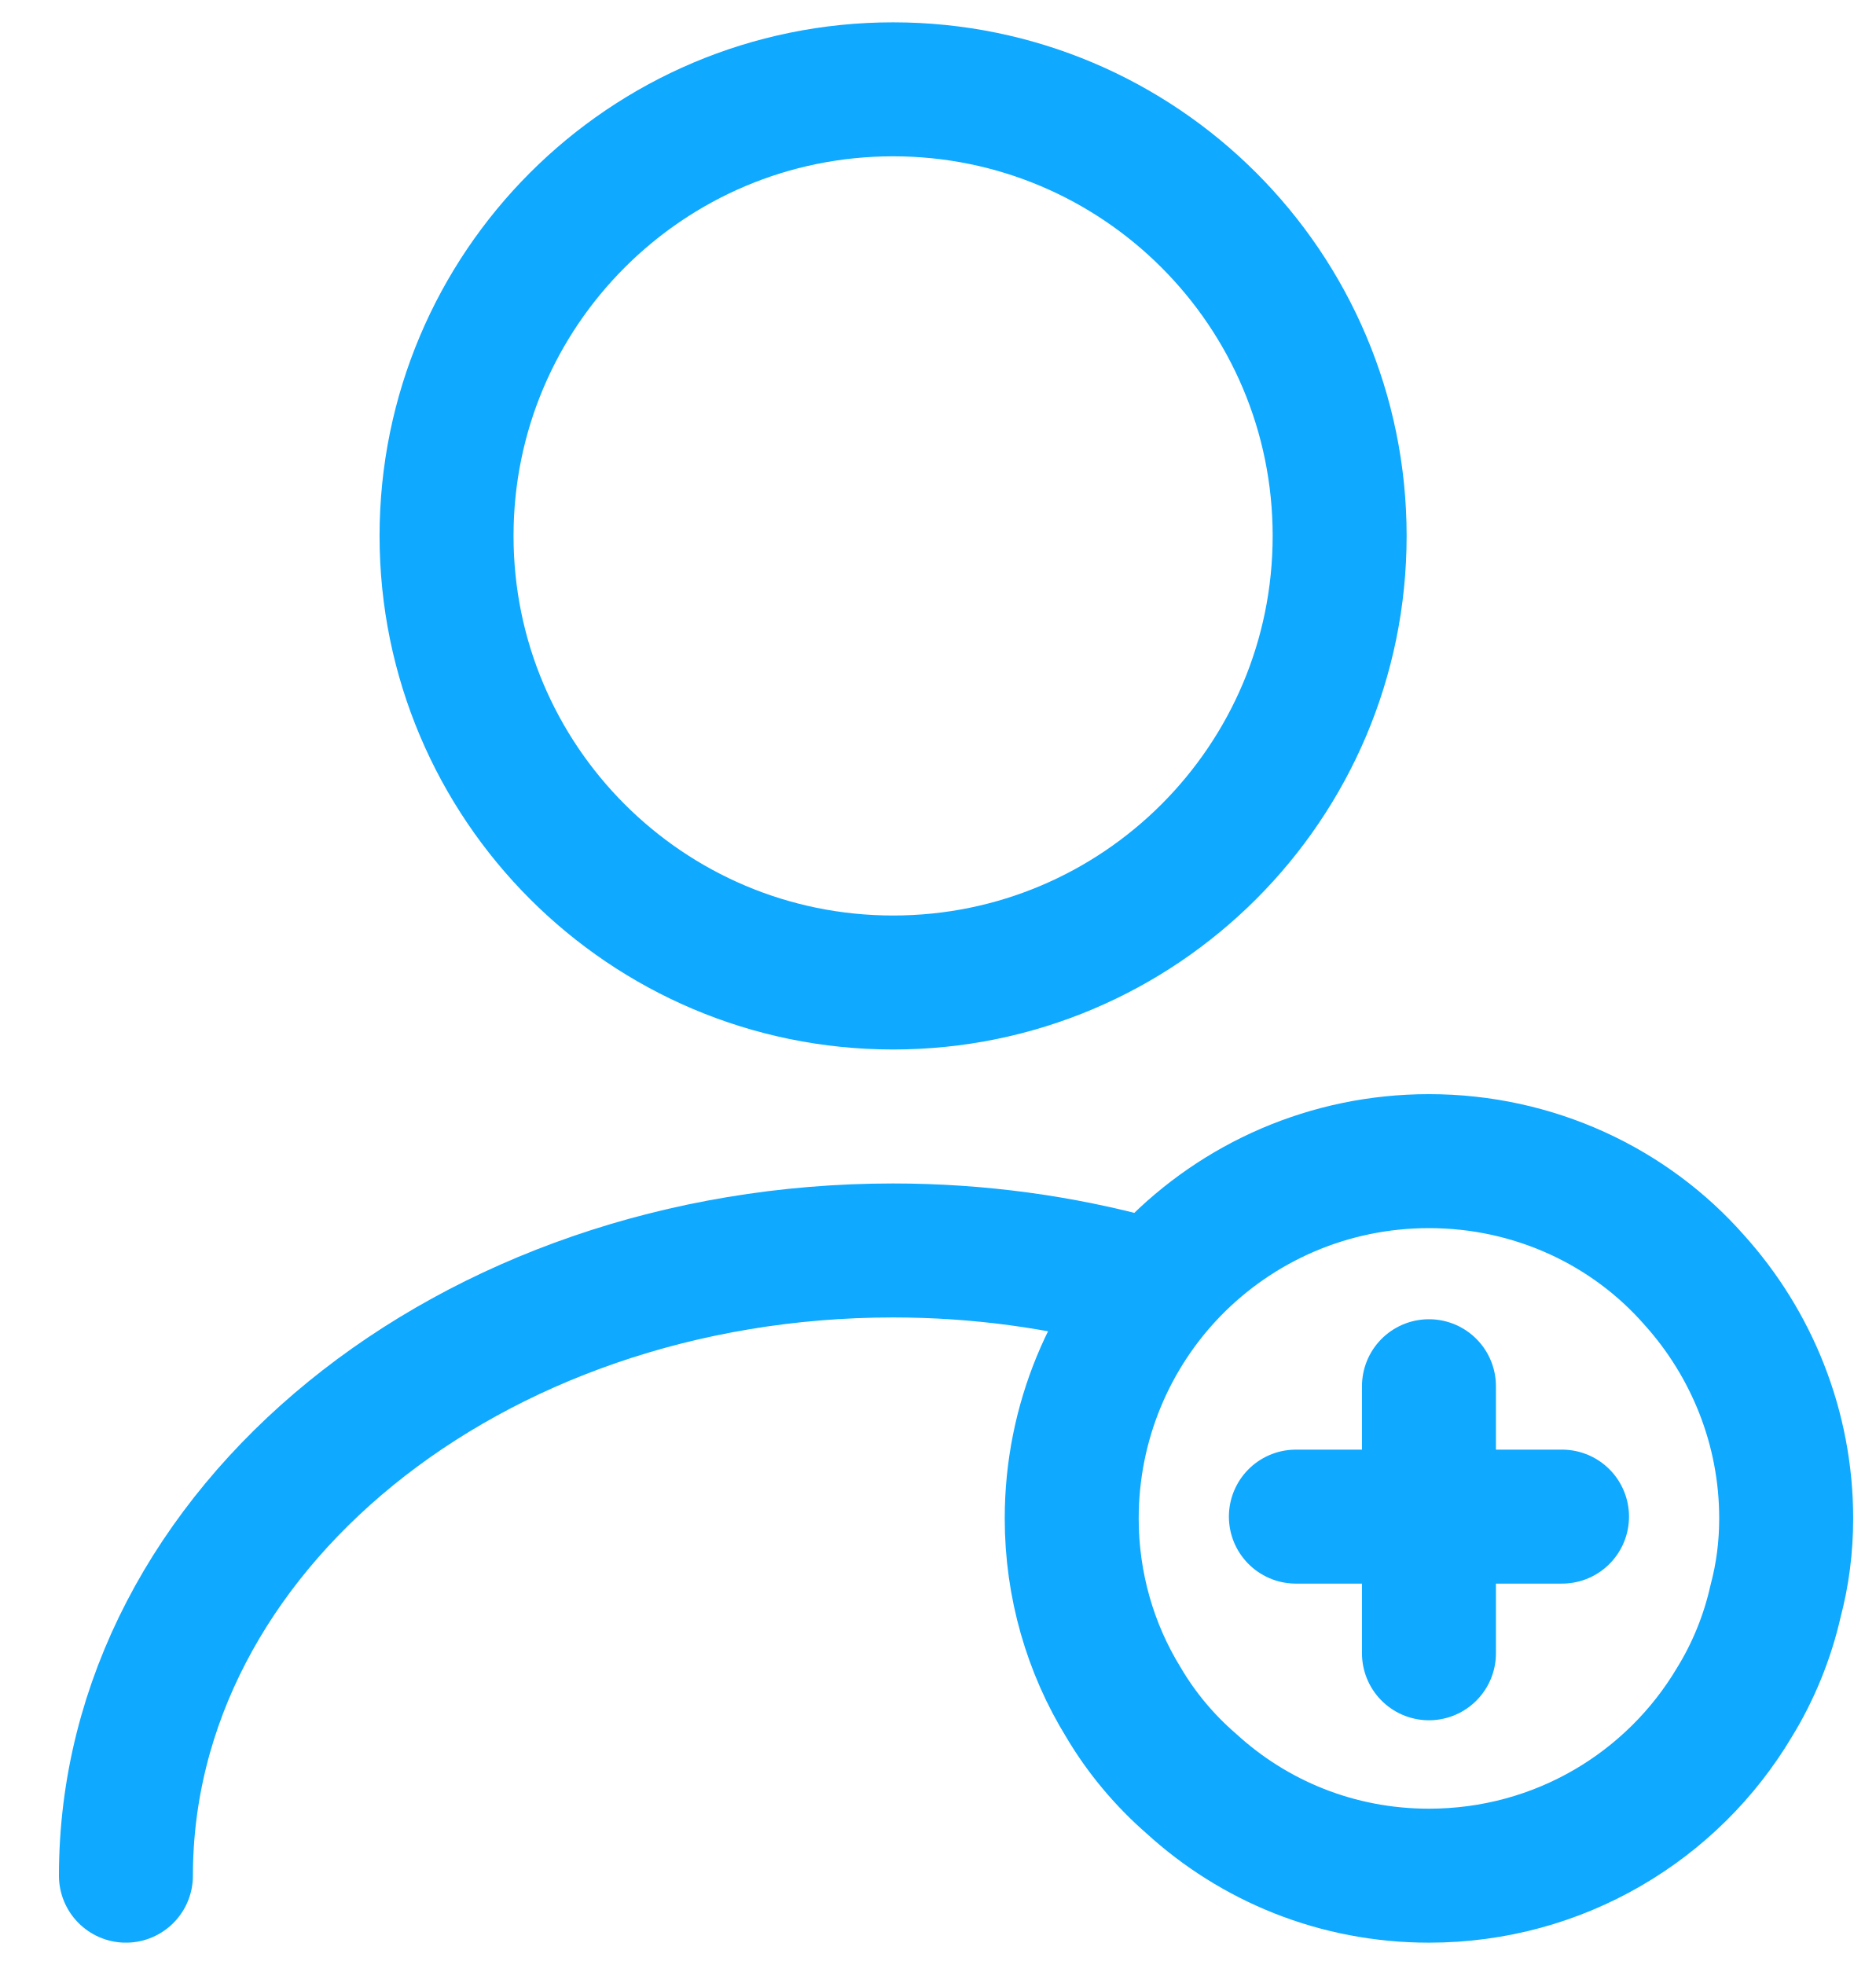
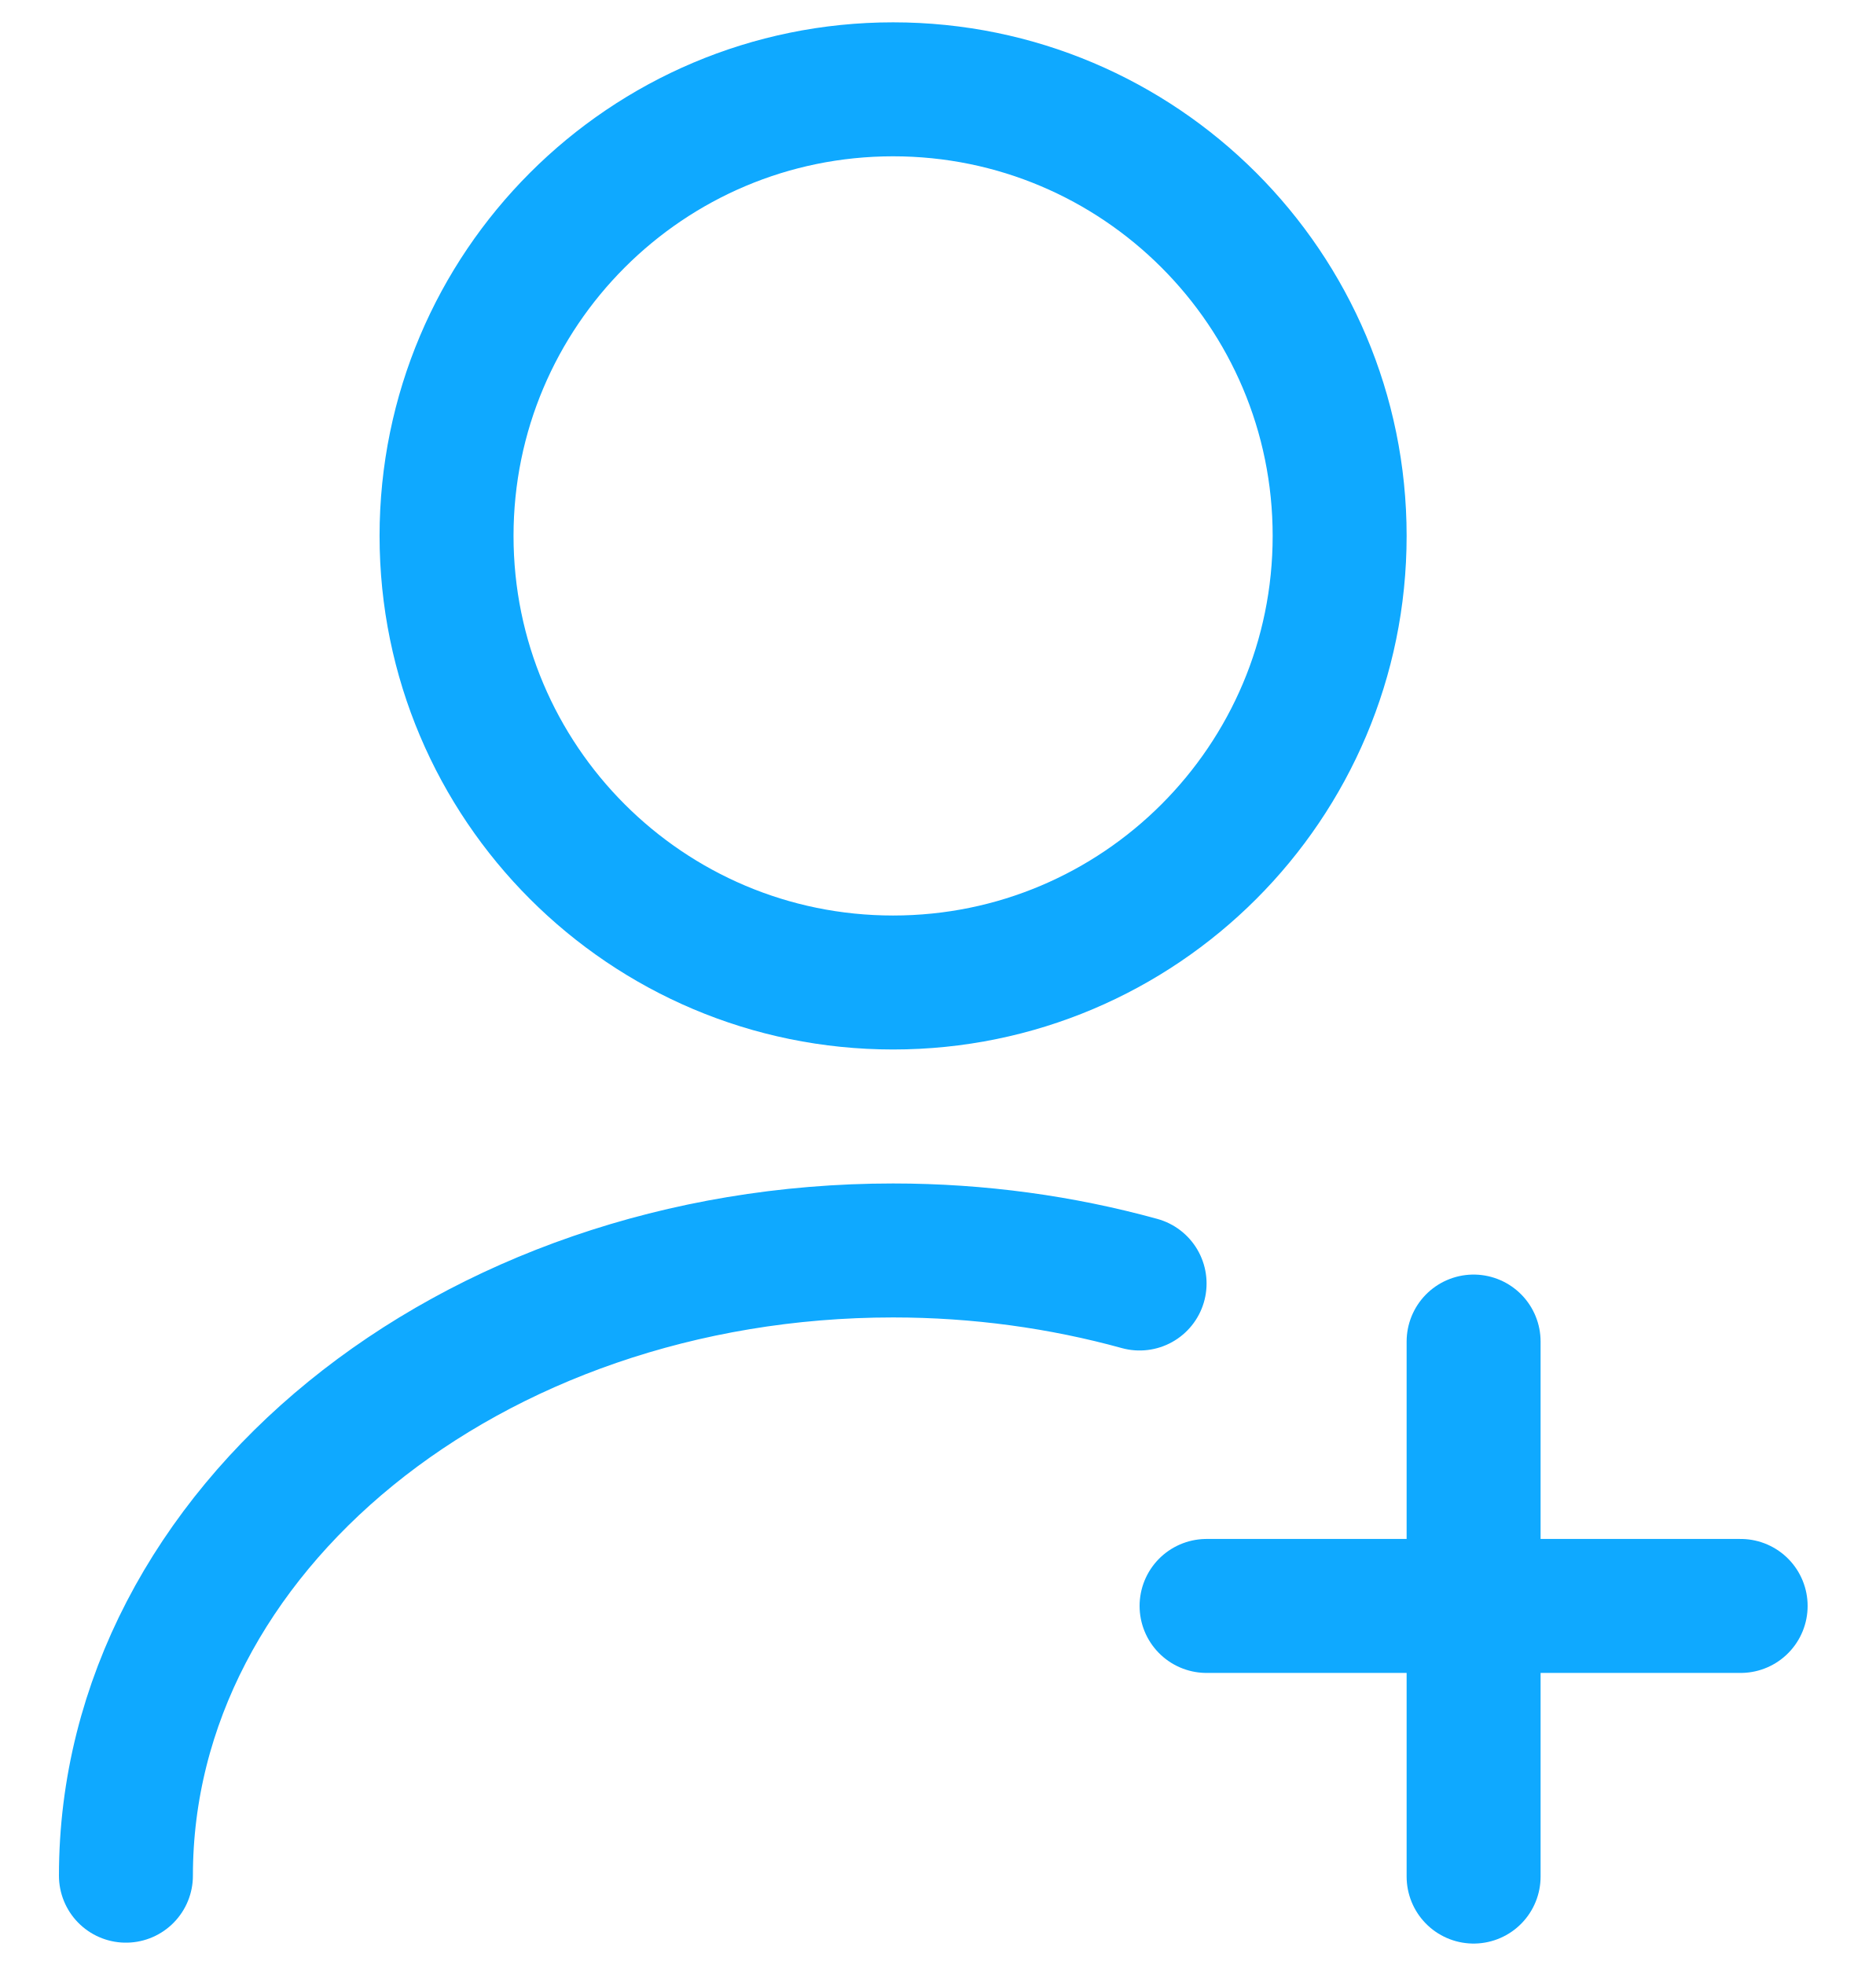
<svg xmlns="http://www.w3.org/2000/svg" width="21" height="22" viewBox="0 0 21 22" fill="none">
  <path d="M10 11C12.761 11 15 8.761 15 6C15 3.239 12.761 1 10 1C7.239 1 5 3.239 5 6C5 8.761 7.239 11 10 11Z" stroke="#0FA9FF" stroke-width="1.5" stroke-linecap="round" stroke-linejoin="round" />
  <path d="M1.41 21C1.41 17.13 5.26 14 10 14C10.96 14 11.89 14.13 12.76 14.37" stroke="#0FA9FF" stroke-width="1.5" stroke-linecap="round" stroke-linejoin="round" />
-   <path d="M20 17C20 17.32 19.96 17.63 19.88 17.93C19.79 18.33 19.63 18.72 19.42 19.06C18.73 20.22 17.46 21 16 21C14.97 21 14.04 20.61 13.34 19.97C13.04 19.71 12.78 19.4 12.58 19.06C12.21 18.46 12 17.75 12 17C12 15.92 12.43 14.93 13.13 14.21C13.86 13.46 14.88 13 16 13C17.18 13 18.25 13.51 18.97 14.33C19.61 15.04 20 15.98 20 17Z" stroke="#0FA9FF" stroke-width="1.5" stroke-miterlimit="10" stroke-linecap="round" stroke-linejoin="round" />
-   <path d="M17.49 16.98H14.51" stroke="#0FA9FF" stroke-width="1.5" stroke-miterlimit="10" stroke-linecap="round" stroke-linejoin="round" />
-   <path d="M16 15.52V18.51" stroke="#0FA9FF" stroke-width="1.5" stroke-miterlimit="10" stroke-linecap="round" stroke-linejoin="round" />
+   <path d="M19.49 17.98H13.51" stroke="#0FA9FF" stroke-width="1.5" stroke-miterlimit="10" stroke-linecap="round" stroke-linejoin="round" />
+   <path d="M16.5 15.02V21.01" stroke="#0FA9FF" stroke-width="1.5" stroke-miterlimit="10" stroke-linecap="round" stroke-linejoin="round" />
</svg>
